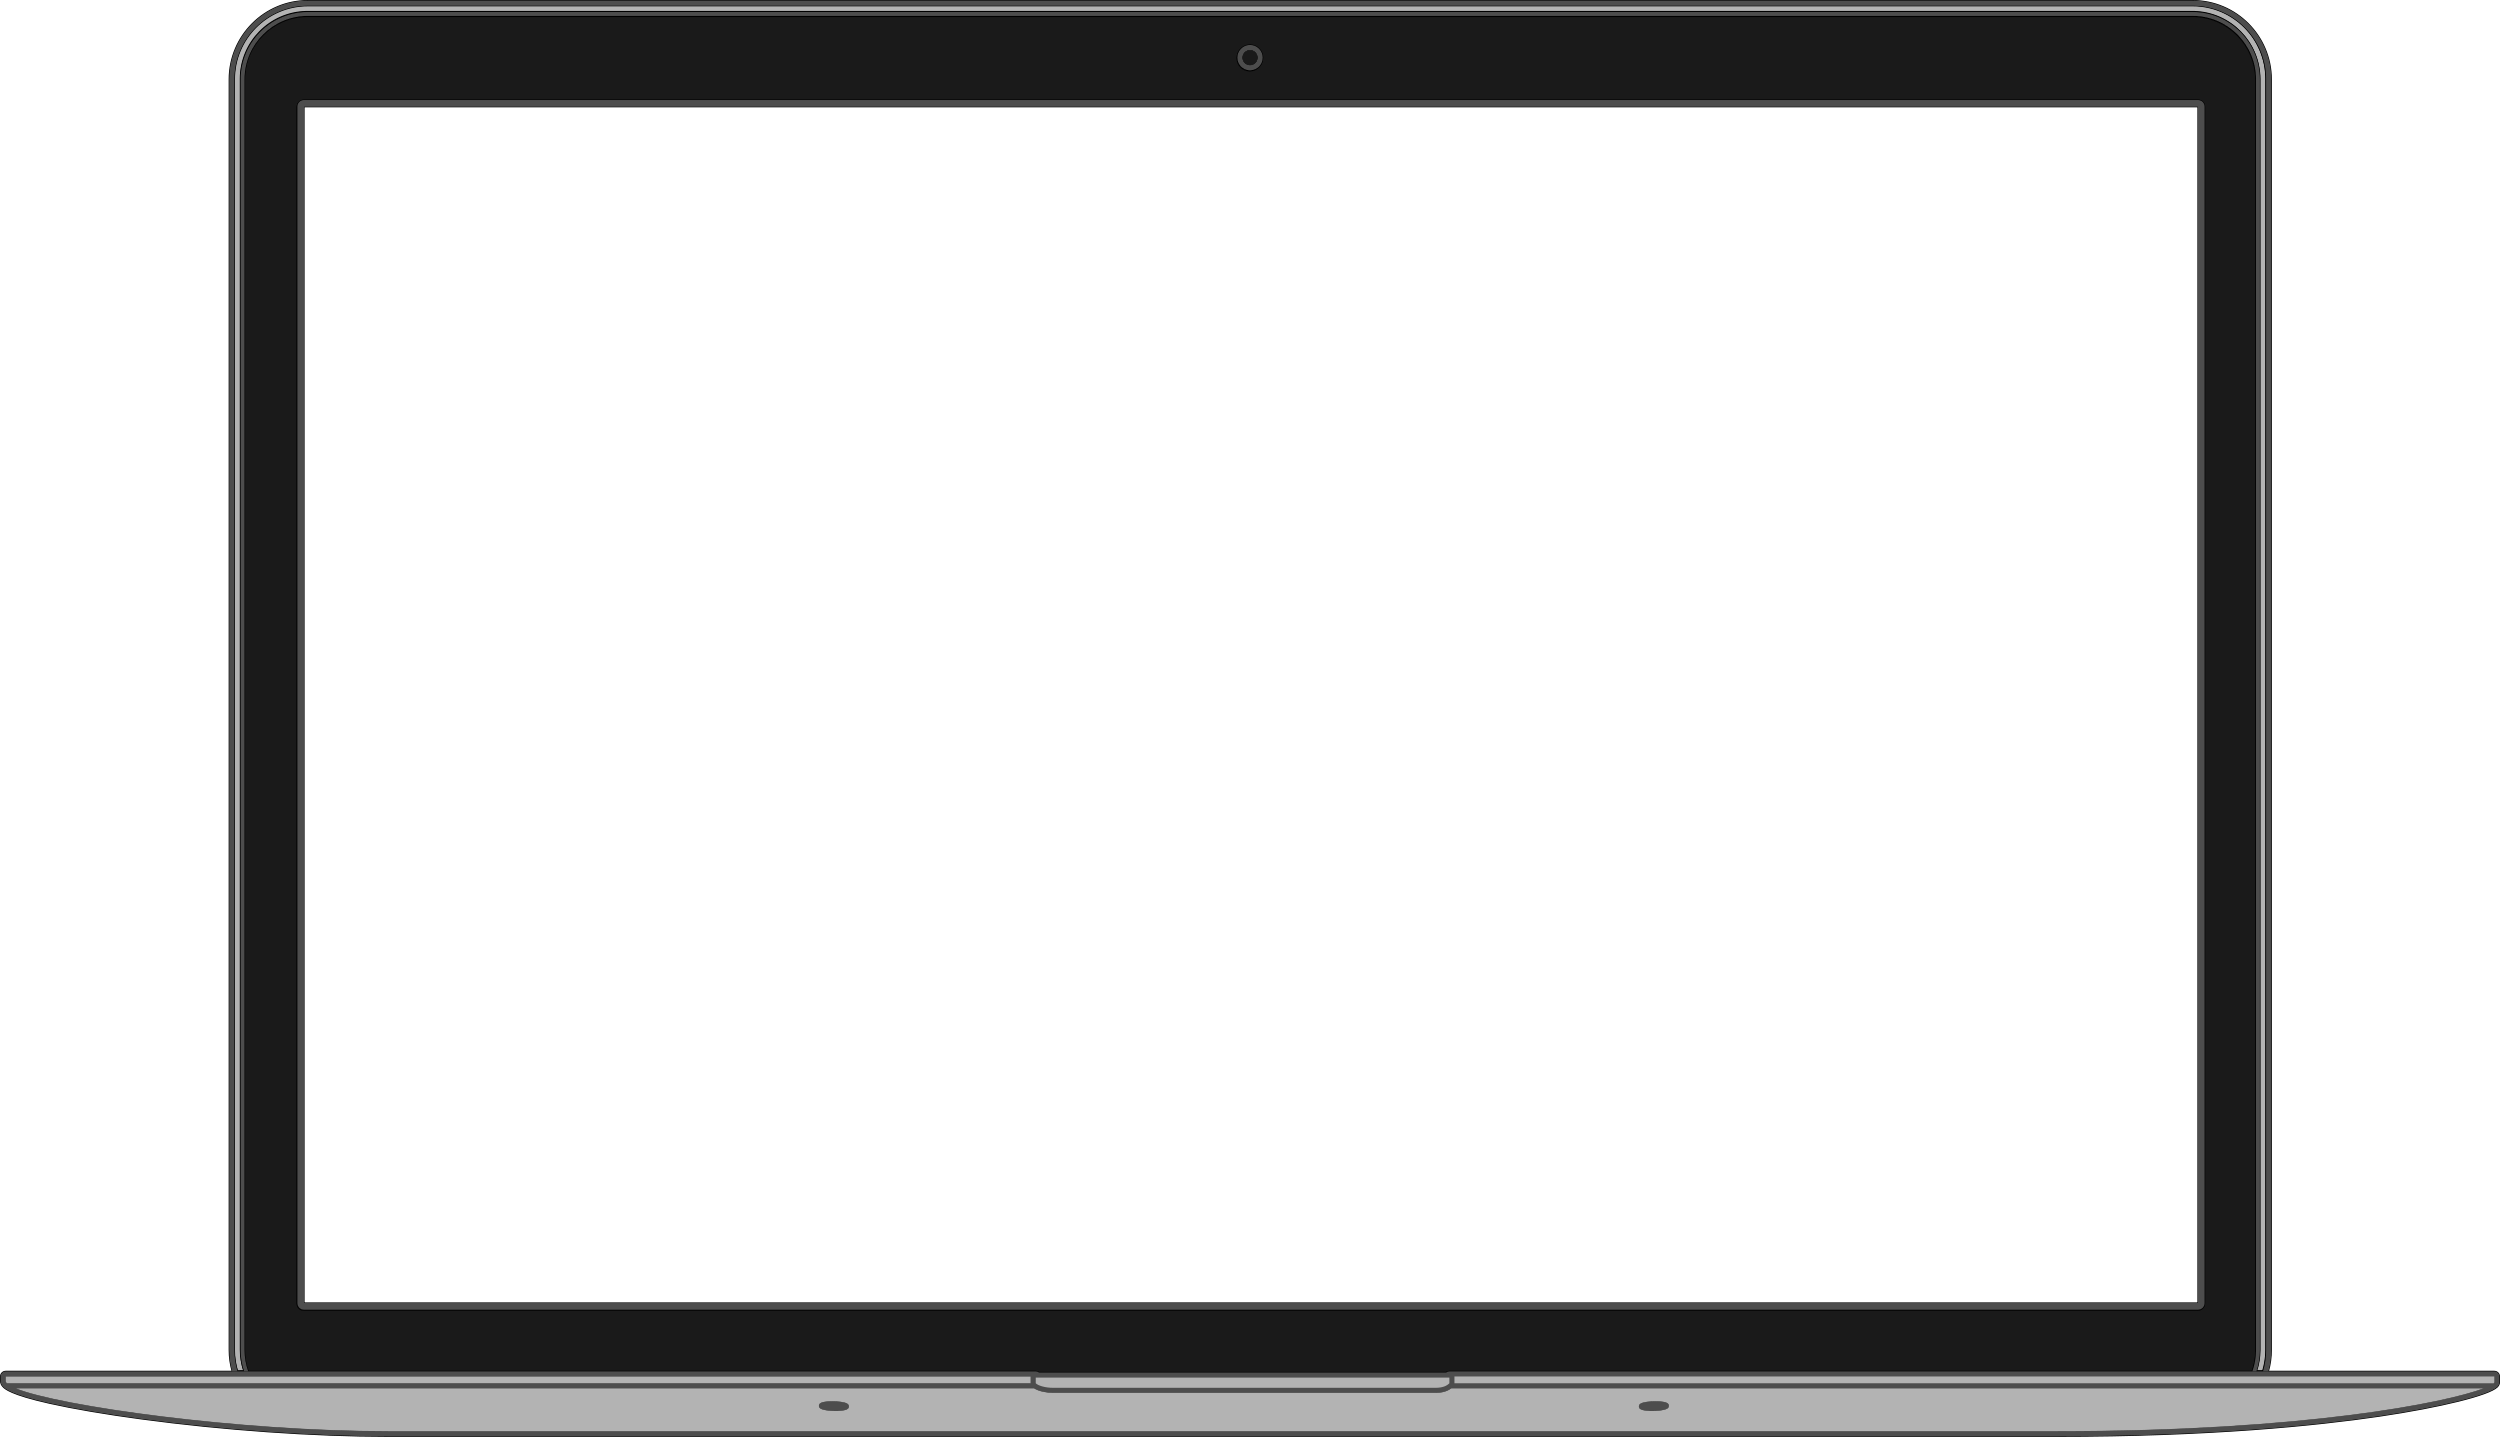
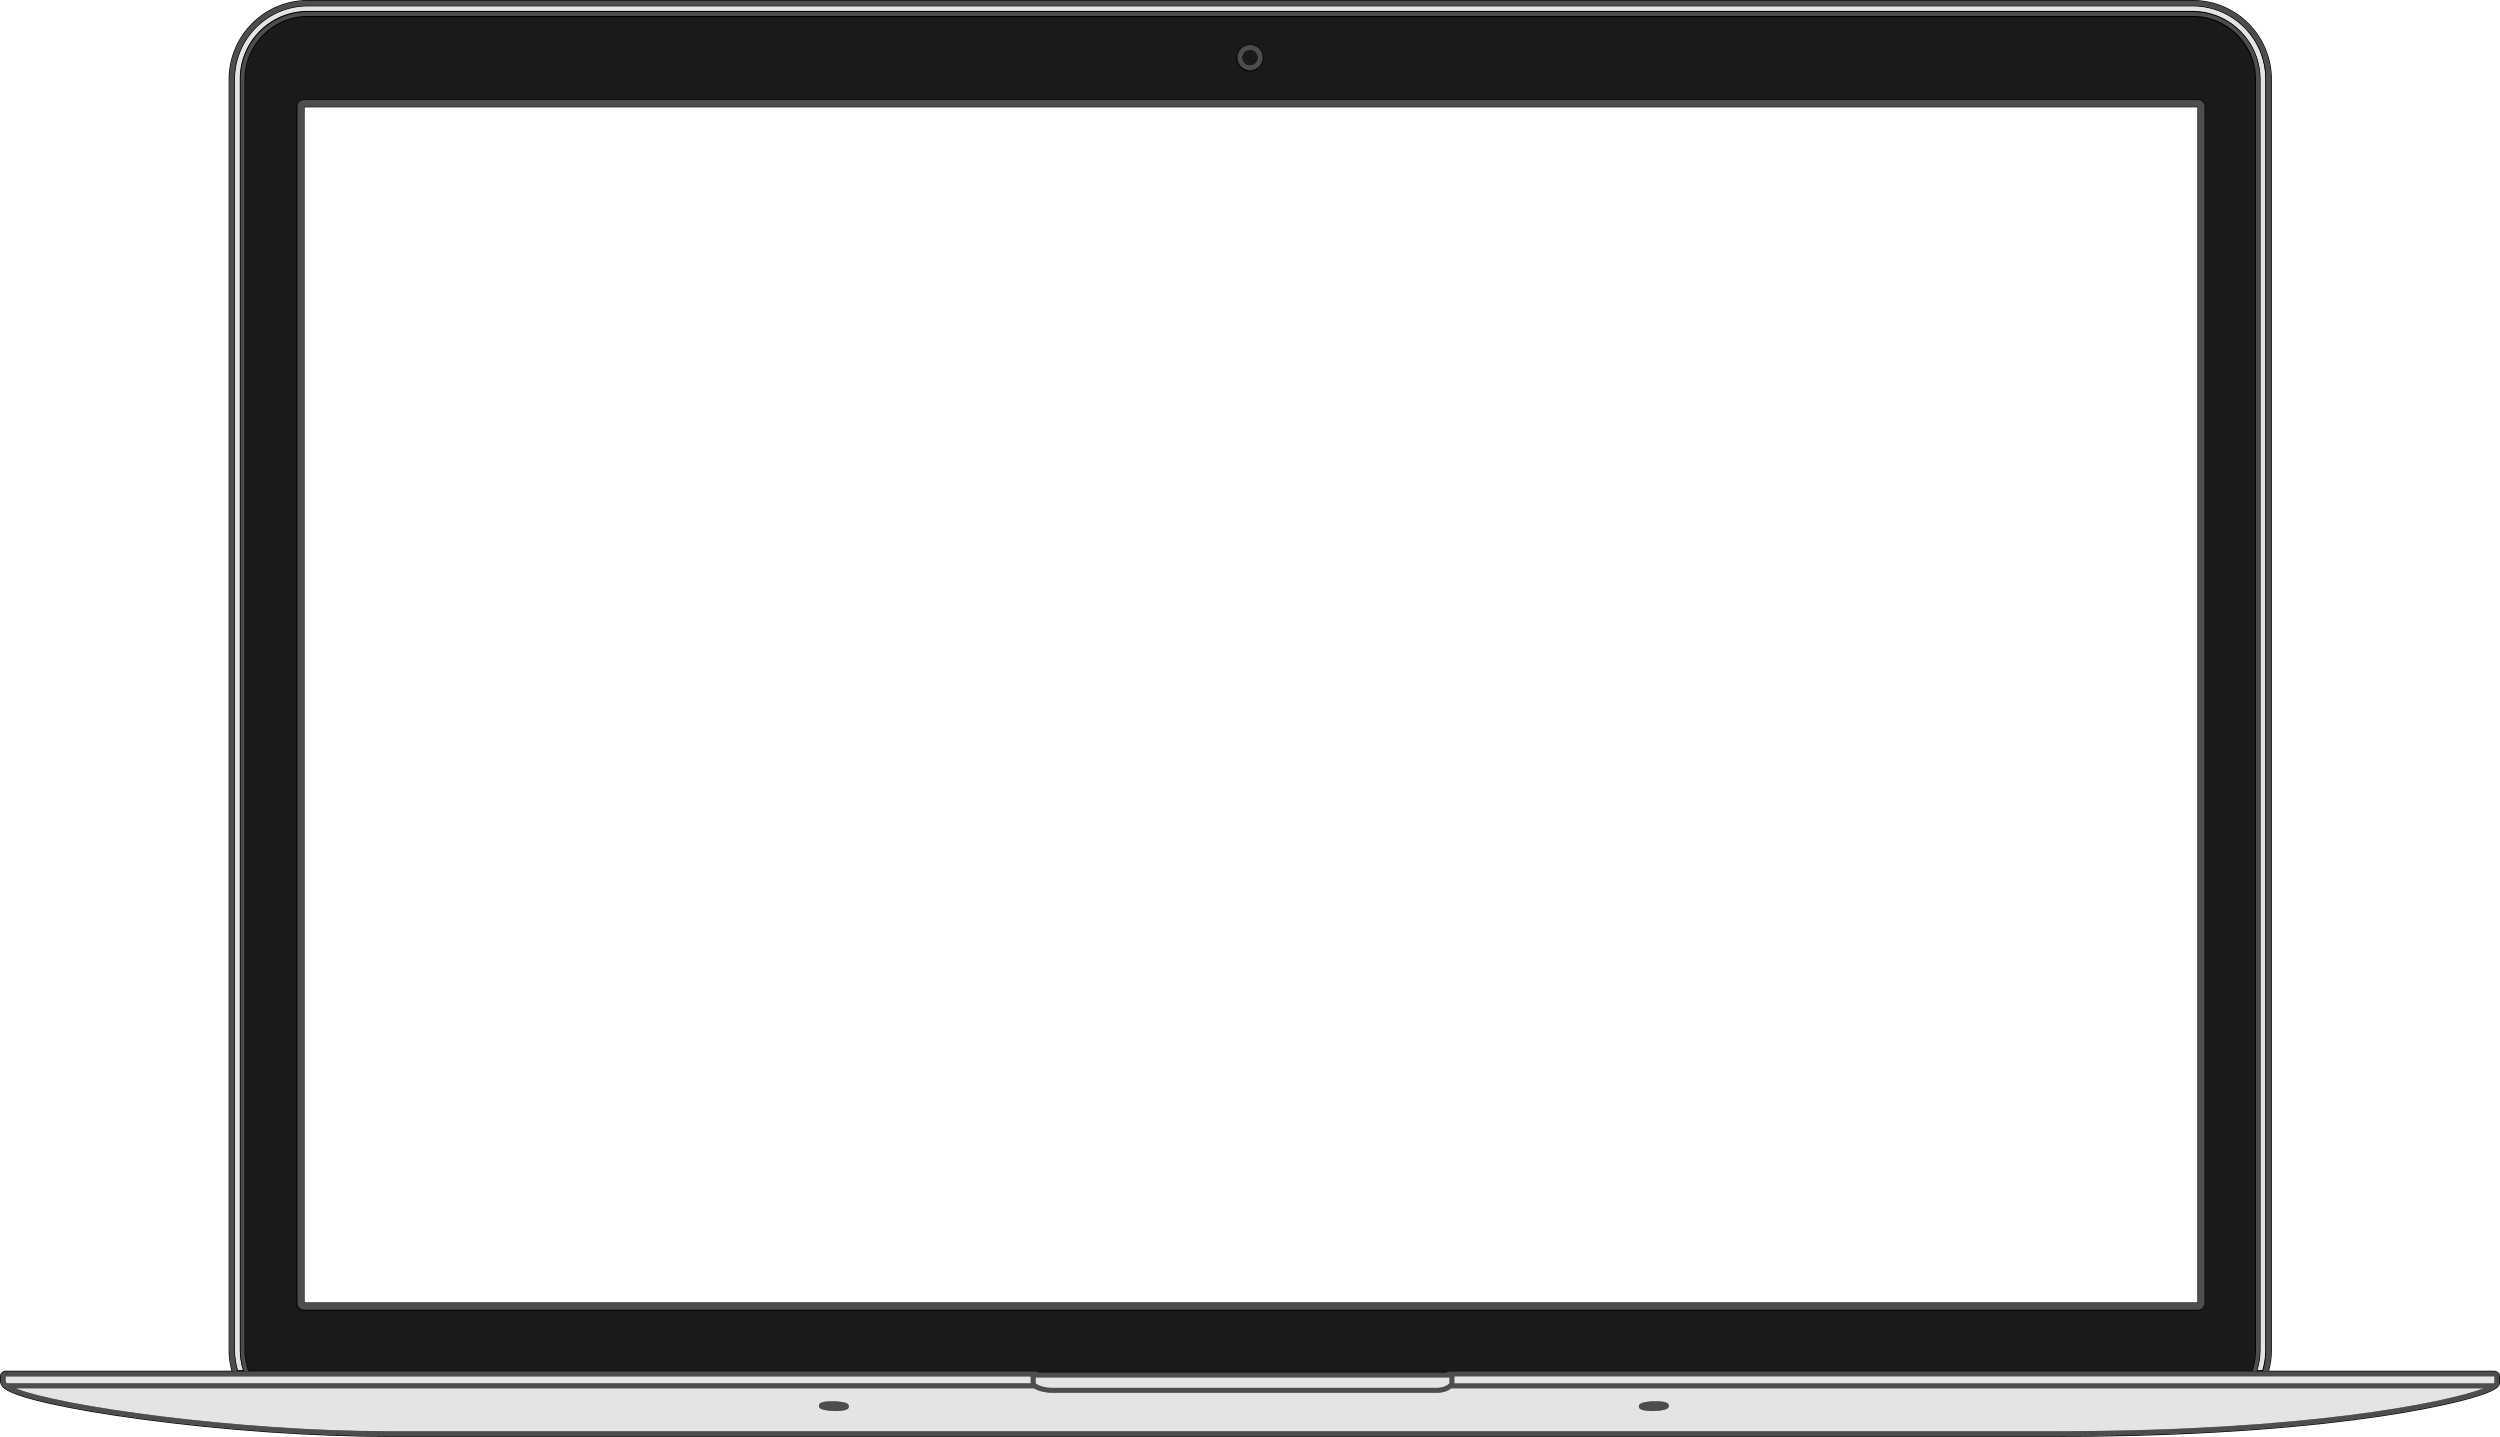
<svg xmlns="http://www.w3.org/2000/svg" id="Layer_1" data-name="Layer 1" viewBox="0 0 1971.12 1132.906">
  <defs>
-     <style>.cls-1,.cls-4{fill:#1a1a1a;}.cls-1,.cls-2{stroke:#000;stroke-miterlimit:10;}.cls-2,.cls-5{fill:#b3b3b3;}.cls-3{fill:#4d4d4d;}</style>
+     <style>.cls-1,.cls-4{fill:#1a1a1a;}.cls-1,.cls-2{stroke:#000;stroke-miterlimit:10;}.cls-2,.cls-5{fill:#e3e4e6;}.cls-3{fill:#4d4d4d;}</style>
  </defs>
  <path class="cls-1" d="M2689.35-1295.176c-.36-.02-.72-.02-1.08-.02H1202.27c-.43,0-.86.01-1.29.02a50.049,50.049,0,0,0-48.92,49.98v1002a49.656,49.656,0,0,0,2.88,16.7c57.463.007,619.485.076,620.99.08a4.504,4.504,0,0,1,1.025.134,3.957,3.957,0,0,1,1.465.746h321.14a3.954,3.954,0,0,1,2.49-.88h.21q316.47-.03,632.92-.08a49.656,49.656,0,0,0,2.88-16.7v-1002A50.049,50.049,0,0,0,2689.35-1295.176Zm-744.78,22.98c.17-.01.34-.01.51-.01.1,0,.2,0,.3.01a9.969,9.969,0,0,1,9.45,9.95,9.969,9.969,0,0,1-9.45,9.95c-.1.01-.2.01-.3.01-.17,0-.34,0-.51-.01a9.951,9.951,0,0,1-9.66-9.95A9.951,9.951,0,0,1,1944.57-1272.196Zm752.92,991.89a5.213,5.213,0,0,1-5.18,5.24H1198.95a5.213,5.213,0,0,1-5.18-5.24v-943.24a5.207,5.207,0,0,1,5.18-5.24H2692.31a5.207,5.207,0,0,1,5.18,5.24Z" transform="translate(-959.5 1308.132)" />
  <path class="cls-2" d="M2689.56-1304.014c-.43-.02-.86-.02-1.29-.02h-1486c-.5,0-1,.01-1.5.02a57.997,57.997,0,0,0-56.71,57.98V-244.034q0,2.175.18,4.56a58.701,58.701,0,0,0,2.26,12.14v.01l5.27-.01a52.727,52.727,0,0,1-2.08-8.558,52.768,52.768,0,0,1-.63-8.142V-1246.034a53.055,53.055,0,0,1,51.84-52.98c.46-.01.91-.02,1.37-.02h1486c.39,0,.77,0,1.16.02a53.055,53.055,0,0,1,51.63,52.98V-244.034a52.701,52.701,0,0,1-2.71,16.7h5.26a55.549,55.549,0,0,0,1.48-6.09,58.362,58.362,0,0,0,.97-10.61V-1246.034A57.996,57.996,0,0,0,2689.56-1304.014Z" transform="translate(-959.5 1308.132)" />
  <path class="cls-2" d="M1945.38-1272.637c-.1-.01-.2-.01-.3-.01-.17,0-.34,0-.51.01a9.969,9.969,0,0,0-9.45,9.95,9.969,9.969,0,0,0,9.45,9.95c.17.01.34.01.51.01.1,0,.2,0,.3-.01a9.951,9.951,0,0,0,9.66-9.95A9.951,9.951,0,0,0,1945.38-1272.637Zm-.3,15.91a5.975,5.975,0,0,1-5.96-5.96,5.969,5.969,0,0,1,5.96-5.96,5.962,5.962,0,0,1,5.96,5.96A5.969,5.969,0,0,1,1945.08-1256.726Z" transform="translate(-959.5 1308.132)" />
  <path class="cls-2" d="M2692.52-1229.226H1199.16a5.207,5.207,0,0,0-5.18,5.24v943.24a5.213,5.213,0,0,0,5.18,5.24H2692.52a5.213,5.213,0,0,0,5.18-5.24v-943.24A5.207,5.207,0,0,0,2692.52-1229.226ZM1199.16-280.746v-943.24H2692.52v943.24Z" transform="translate(-959.5 1308.132)" />
  <path class="cls-2" d="M2741.272-1245.632v1002a52.701,52.701,0,0,1-2.71,16.7h-3.17a49.656,49.656,0,0,0,2.88-16.7v-1002a50.057,50.057,0,0,0-50-50h-1486a50.057,50.057,0,0,0-50,50v1002a49.656,49.656,0,0,0,2.88,16.7h-3.17a52.701,52.701,0,0,1-2.71-16.7v-1002a53.066,53.066,0,0,1,53-53h1486A53.059,53.059,0,0,1,2741.272-1245.632Z" transform="translate(-959.5 1308.132)" />
  <path class="cls-2" d="M2750.272-1245.632v1002a61.729,61.729,0,0,1-2.3,16.7h-4.15a57.899,57.899,0,0,0,2.45-16.7v-1002a58.003,58.003,0,0,0-58-58h-1486a58.003,58.003,0,0,0-58,58v1002a58.247,58.247,0,0,0,2.45,16.7h-4.14a61.733,61.733,0,0,1-2.31-16.7v-1002a62.079,62.079,0,0,1,62-62h1486A62.073,62.073,0,0,1,2750.272-1245.632Z" transform="translate(-959.5 1308.132)" />
  <path class="cls-2" d="M1628.782-198.572c-.26.87-.8,2.7-9.04,2.94-.51.01-1.01.02-1.51.02-4.17,0-9.78-.51-11.86-1.94a2.525,2.525,0,0,1-1.15-2.82c.26-.88.8-2.7,9.04-2.94.5-.01,1.01-.02,1.51-.02,4.17,0,9.78.51,11.86,1.93A2.539,2.539,0,0,1,1628.782-198.572Z" transform="translate(-959.5 1308.132)" />
  <path class="cls-2" d="M2251.732-198.572a2.531,2.531,0,0,1,1.14-2.83c2.08-1.42,7.69-1.93,11.86-1.93.5,0,1.01.01,1.51.02,8.24.24,8.78,2.06,9.04,2.94a2.518,2.518,0,0,1-1.14,2.82c-2.09,1.43-7.69,1.94-11.86,1.94h-.01c-.5,0-1-.01-1.5-.02C2252.522-195.872,2251.982-197.702,2251.732-198.572Z" transform="translate(-959.5 1308.132)" />
  <path class="cls-2" d="M2926.12-226.856H2102.26a3.954,3.954,0,0,0-2.49.88h-321.14a3.954,3.954,0,0,0-2.49-.88H964a3.999,3.999,0,0,0-4,4v3.54a6.556,6.556,0,0,0,2.01,4.57c.71.75,2.16,2.25,7.24,4.43,5.09,2.18,13.81,5.04,29.1,8.47,19.04,4.28,44.17,8.57,72.66,12.4,64.8,8.72,135.78,13.72,194.74,13.72H2580.87c121.48,0,205.42-8.63,254.45-15.86,48.42-7.14,86.6-16.6,93.11-23.04.02-.02.04-.05.06-.07a.176.176,0,0,1,.05-.04c.07-.08.13-.16.2-.24.03-.04.06-.07.09-.11a5.035,5.035,0,0,0,1.29-3.27v-4.5A3.999,3.999,0,0,0,2926.12-226.856Zm-1961.22,9.35a2.733,2.733,0,0,1-.9-1.81v-3.54h808.14v5.35Zm1615.97,37.78H1265.75c-118.19,0-259.12-19.75-293.76-33.77l-.11-.01h802.88c3.71,2.46,10.05,3.59,14.93,3.59h301.62c5.28,0,9.38-1.18,12.46-3.59h813.98C2887.92-202.346,2777.77-179.726,2580.87-179.726Z" transform="translate(-959.5 1308.132)" />
  <path class="cls-3" d="M1945.38-1272.637c-.1-.01-.2-.01-.3-.01-.17,0-.34,0-.51.01a9.969,9.969,0,0,0-9.45,9.95,9.969,9.969,0,0,0,9.45,9.95c.17.01.34.01.51.01.1,0,.2,0,.3-.01a9.951,9.951,0,0,0,9.66-9.95A9.951,9.951,0,0,0,1945.38-1272.637Zm-.3,15.91a5.975,5.975,0,0,1-5.96-5.96,5.969,5.969,0,0,1,5.96-5.96,5.962,5.962,0,0,1,5.96,5.96A5.969,5.969,0,0,1,1945.08-1256.726Z" transform="translate(-959.5 1308.132)" />
  <circle class="cls-4" cx="1945.082" cy="-1262.682" r="5.96" transform="translate(1767.596 2228.605) rotate(-76.71742)" />
  <path id="mac-screen" class="cls-3" d="M2692.52-1229.226H1199.16a5.207,5.207,0,0,0-5.18,5.24v943.24a5.213,5.213,0,0,0,5.18,5.24H2692.52a5.213,5.213,0,0,0,5.18-5.24v-943.24A5.207,5.207,0,0,0,2692.52-1229.226ZM1199.16-280.746v-943.24H2692.52v943.24Z" transform="translate(-959.5 1308.132)" />
  <path class="cls-3" d="M1628.782-198.572c-.26.87-.8,2.7-9.04,2.94-.51.01-1.01.02-1.51.02-4.17,0-9.78-.51-11.86-1.94a2.525,2.525,0,0,1-1.15-2.82c.26-.88.8-2.7,9.04-2.94.5-.01,1.01-.02,1.51-.02,4.17,0,9.78.51,11.86,1.93A2.539,2.539,0,0,1,1628.782-198.572Z" transform="translate(-959.5 1308.132)" />
  <path class="cls-3" d="M2274.142-197.552c-2.09,1.43-7.69,1.94-11.86,1.94h-.01c-.5,0-1-.01-1.5-.02-8.25-.24-8.79-2.07-9.04-2.94a2.531,2.531,0,0,1,1.14-2.83c2.08-1.42,7.69-1.93,11.86-1.93.5,0,1.01.01,1.51.02,8.24.24,8.78,2.06,9.04,2.94A2.518,2.518,0,0,1,2274.142-197.552Z" transform="translate(-959.5 1308.132)" />
  <path class="cls-3" d="M2750.272-1245.632v1002a61.729,61.729,0,0,1-2.3,16.7h-4.15a57.899,57.899,0,0,0,2.45-16.7v-1002a58.003,58.003,0,0,0-58-58h-1486a58.003,58.003,0,0,0-58,58v1002a58.247,58.247,0,0,0,2.45,16.7h-4.14a61.733,61.733,0,0,1-2.31-16.7v-1002a62.079,62.079,0,0,1,62-62h1486A62.073,62.073,0,0,1,2750.272-1245.632Z" transform="translate(-959.5 1308.132)" />
  <path class="cls-3" d="M2741.272-1245.632v1002a52.701,52.701,0,0,1-2.71,16.7h-3.17a49.656,49.656,0,0,0,2.88-16.7v-1002a50.057,50.057,0,0,0-50-50h-1486a50.057,50.057,0,0,0-50,50v1002a49.656,49.656,0,0,0,2.88,16.7h-3.17a52.701,52.701,0,0,1-2.71-16.7v-1002a53.066,53.066,0,0,1,53-53h1486A53.059,53.059,0,0,1,2741.272-1245.632Z" transform="translate(-959.5 1308.132)" />
  <path class="cls-3" d="M2926.12-226.856H2102.26a3.954,3.954,0,0,0-2.49.88h-321.14a3.954,3.954,0,0,0-2.49-.88H964a3.999,3.999,0,0,0-4,4v3.54a6.556,6.556,0,0,0,2.01,4.57c.71.75,2.16,2.25,7.24,4.43,5.09,2.18,13.81,5.04,29.1,8.47,19.04,4.28,44.17,8.57,72.66,12.4,64.8,8.72,135.78,13.72,194.74,13.72H2580.87c121.48,0,205.42-8.63,254.45-15.86,48.42-7.14,86.6-16.6,93.11-23.04.02-.02.04-.05.06-.07a.176.176,0,0,1,.05-.04c.07-.08.13-.16.2-.24.03-.04.06-.07.09-.11a5.035,5.035,0,0,0,1.29-3.27v-4.5A3.999,3.999,0,0,0,2926.12-226.856Zm-823.86,4.88v4.47c-1.94,1.95-5.08,3.59-10.95,3.59h-301.62c-5.87,0-11.6-1.64-13.55-3.59v-4.47Zm-1137.36,4.47a2.733,2.733,0,0,1-.9-1.81v-3.54h808.14v5.35Zm1615.97,37.78H1265.75c-118.19,0-259.12-19.75-293.76-33.77l-.11-.01h802.88c3.71,2.46,10.05,3.59,14.93,3.59h301.62c5.28,0,9.38-1.18,12.46-3.59h813.98C2887.92-202.346,2777.77-179.726,2580.87-179.726Zm345.25-38.63a1.339,1.339,0,0,1-.46.85H2106.26v-5.35h819.86Z" transform="translate(-959.5 1308.132)" />
  <path class="cls-5" d="M1772.142-222.852v5.35h-807.24a2.733,2.733,0,0,1-.9-1.81v-3.54Z" transform="translate(-959.5 1308.132)" />
  <path class="cls-5" d="M2103.77-213.506c-3.08,2.41-7.18,3.59-12.46,3.59h-301.62c-4.88,0-11.22-1.13-14.93-3.59h-802.88l.11.01c34.64,14.02,175.57,33.77,293.76,33.77H2580.87c196.9,0,307.05-22.62,336.88-33.78Zm-474.99,14.93c-.26.87-.8,2.7-9.04,2.94-.51.01-1.01.02-1.51.02-4.17,0-9.78-.51-11.86-1.94a2.525,2.525,0,0,1-1.15-2.82c.26-.88.8-2.7,9.04-2.94.5-.01,1.01-.02,1.51-.02,4.17,0,9.78.51,11.86,1.93A2.539,2.539,0,0,1,1628.78-198.576Zm645.36,1.02c-2.09,1.43-7.69,1.94-11.86,1.94h-.01c-.5,0-1-.01-1.5-.02-8.25-.24-8.79-2.07-9.04-2.94a2.531,2.531,0,0,1,1.14-2.83c2.08-1.42,7.69-1.93,11.86-1.93.5,0,1.01.01,1.51.02,8.24.24,8.78,2.06,9.04,2.94A2.518,2.518,0,0,1,2274.14-197.556Z" transform="translate(-959.5 1308.132)" />
</svg>
